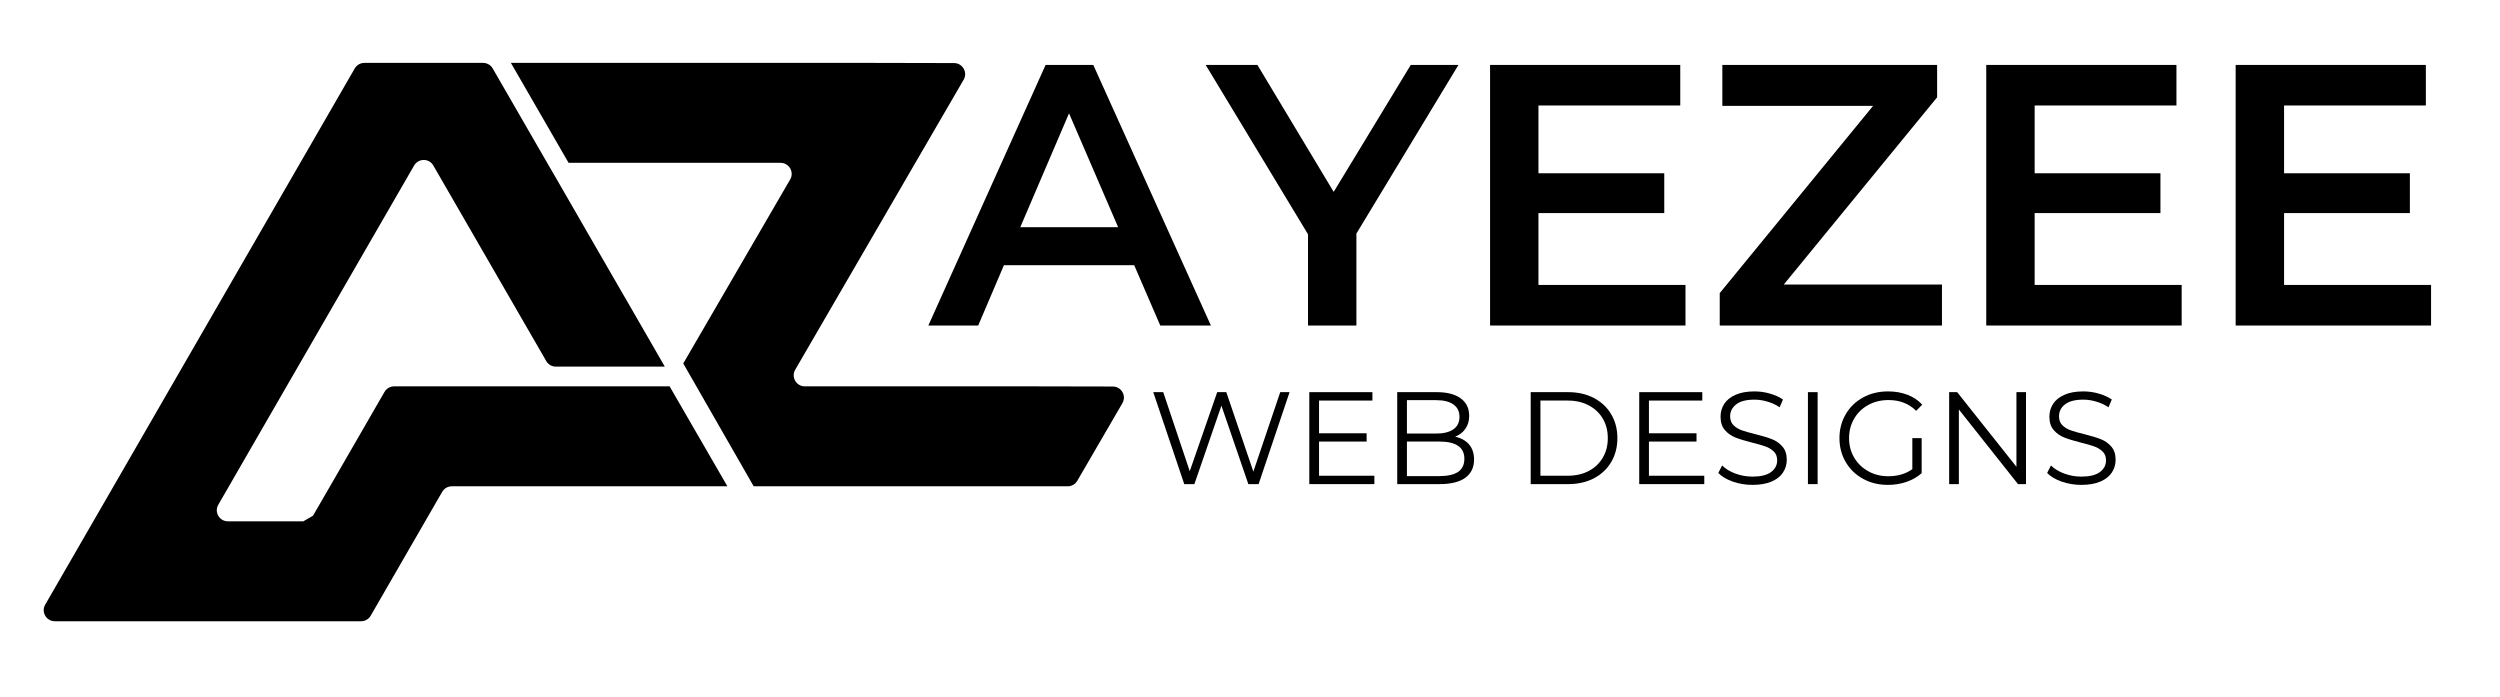
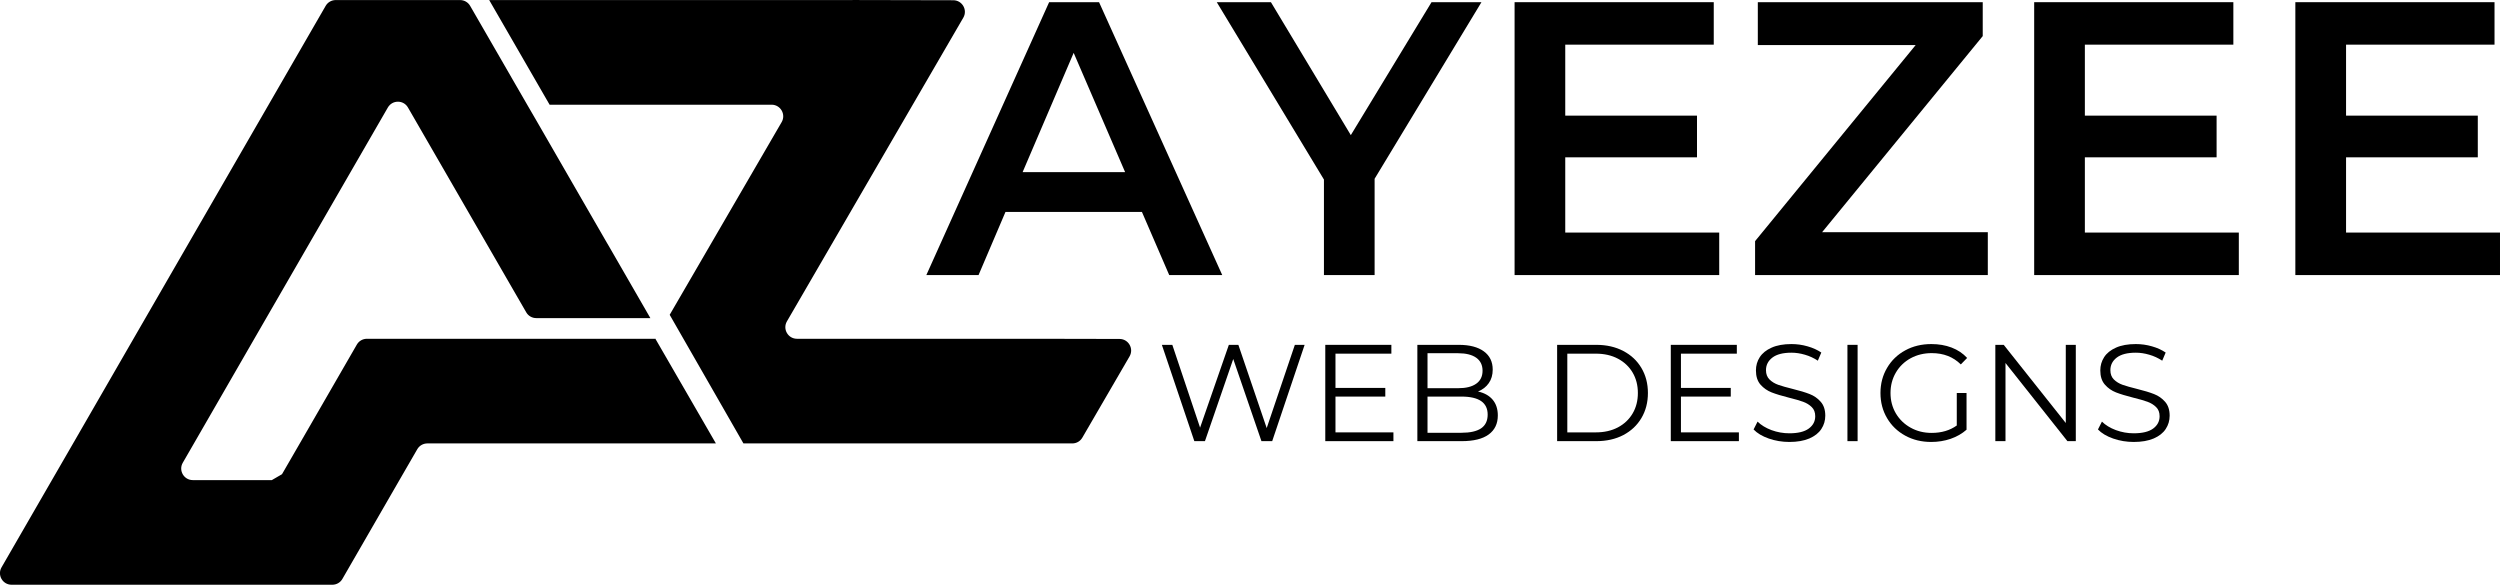
- <svg xmlns="http://www.w3.org/2000/svg" width="384" zoomAndPan="magnify" viewBox="0 0 288 80.25" height="107" preserveAspectRatio="xMidYMid meet" version="1.0">
+ <svg xmlns="http://www.w3.org/2000/svg" zoomAndPan="magnify" preserveAspectRatio="xMidYMid meet" version="1.0" viewBox="5.04 7.24 275.02 64.32">
  <path fill="#000000" d="M 77.156 44.539 L 77.18 44.508 L 45.402 44.508 C 44.949 44.508 44.523 44.75 44.297 45.145 L 38.02 56.02 L 36.062 59.406 C 35.711 59.613 35.297 59.852 34.945 60.055 L 26.25 60.055 C 25.27 60.055 24.656 58.992 25.148 58.145 L 26.375 56.02 L 33.016 44.508 L 47.707 19.066 C 48.203 18.215 49.43 18.215 49.918 19.066 L 54.637 27.238 L 61.285 38.75 L 62.93 41.598 C 63.156 41.992 63.574 42.234 64.035 42.234 L 76.586 42.234 L 71.973 34.234 L 71.801 33.945 L 67.93 27.238 L 64.219 20.801 L 63.035 18.758 L 61.285 15.73 L 61.285 15.727 L 56.758 7.883 C 56.531 7.488 56.105 7.246 55.652 7.246 L 41.973 7.246 C 41.52 7.246 41.094 7.488 40.867 7.883 L 19.723 44.508 L 13.082 56.02 L 10.75 60.055 L 5.207 69.656 C 4.719 70.504 5.328 71.566 6.316 71.566 L 41.598 71.566 C 42.059 71.566 42.477 71.324 42.703 70.93 L 48.98 60.055 L 50.945 56.656 C 51.172 56.262 51.598 56.02 52.051 56.02 L 83.812 56.02 L 83.785 56.004 Z M 77.156 44.539 " fill-opacity="1" fill-rule="nonzero" />
  <path fill="#000000" d="M 119.02 44.508 L 92.715 44.508 C 91.727 44.508 91.113 43.441 91.609 42.59 L 105.449 18.758 L 111.012 9.184 C 111.508 8.336 110.891 7.27 109.91 7.266 L 100.73 7.246 L 98.828 7.242 L 98.824 7.246 L 58.855 7.246 L 65.5 18.758 L 89.922 18.758 C 90.906 18.758 91.523 19.824 91.027 20.676 L 78.711 41.871 L 86.824 56.02 L 123.008 56.02 C 123.461 56.02 123.879 55.777 124.105 55.383 L 129.301 46.445 C 129.797 45.594 129.18 44.531 128.203 44.527 Z M 119.02 44.508 " fill-opacity="1" fill-rule="nonzero" />
  <path fill="#000000" d="M 130.66 30.551 L 115.652 30.551 L 112.688 37.5 L 106.945 37.5 L 120.453 7.48 L 125.945 7.48 L 139.496 37.5 L 133.664 37.5 Z M 128.812 26.176 L 123.152 13.055 L 117.535 26.176 Z M 128.812 26.176 " fill-opacity="1" fill-rule="nonzero" />
  <path fill="#000000" d="M 156.258 26.906 L 156.258 37.5 L 150.684 37.5 L 150.684 26.992 L 138.895 7.48 L 144.852 7.48 L 153.641 22.105 L 162.52 7.48 L 168.012 7.48 Z M 156.258 26.906 " fill-opacity="1" fill-rule="nonzero" />
  <path fill="#000000" d="M 194.168 32.824 L 194.168 37.5 L 171.656 37.5 L 171.656 7.48 L 193.566 7.48 L 193.566 12.152 L 177.23 12.152 L 177.23 19.961 L 191.723 19.961 L 191.723 24.547 L 177.23 24.547 L 177.23 32.824 Z M 194.168 32.824 " fill-opacity="1" fill-rule="nonzero" />
  <path fill="#000000" d="M 223.715 32.781 L 223.715 37.5 L 198.113 37.5 L 198.113 33.766 L 215.781 12.195 L 198.414 12.195 L 198.414 7.48 L 223.156 7.48 L 223.156 11.211 L 205.488 32.781 Z M 223.715 32.781 " fill-opacity="1" fill-rule="nonzero" />
  <path fill="#000000" d="M 251.328 32.824 L 251.328 37.5 L 228.816 37.5 L 228.816 7.48 L 250.727 7.48 L 250.727 12.152 L 234.391 12.152 L 234.391 19.961 L 248.883 19.961 L 248.883 24.547 L 234.391 24.547 L 234.391 32.824 Z M 251.328 32.824 " fill-opacity="1" fill-rule="nonzero" />
  <path fill="#000000" d="M 280.059 32.824 L 280.059 37.5 L 257.547 37.5 L 257.547 7.48 L 279.457 7.48 L 279.457 12.152 L 263.125 12.152 L 263.125 19.961 L 277.617 19.961 L 277.617 24.547 L 263.125 24.547 L 263.125 32.824 Z M 280.059 32.824 " fill-opacity="1" fill-rule="nonzero" />
  <path fill="#000000" d="M 148.559 45.176 L 144.992 55.77 L 143.809 55.77 L 140.707 46.734 L 137.594 55.77 L 136.426 55.77 L 132.855 45.176 L 134.004 45.176 L 137.059 54.285 L 140.223 45.176 L 141.27 45.176 L 144.387 54.332 L 147.484 45.176 Z M 148.559 45.176 " fill-opacity="1" fill-rule="nonzero" />
  <path fill="#000000" d="M 158.328 54.805 L 158.328 55.77 L 150.832 55.77 L 150.832 45.176 L 158.102 45.176 L 158.102 46.145 L 151.953 46.145 L 151.953 49.914 L 157.434 49.914 L 157.434 50.867 L 151.953 50.867 L 151.953 54.805 Z M 158.328 54.805 " fill-opacity="1" fill-rule="nonzero" />
  <path fill="#000000" d="M 167.633 50.309 C 168.328 50.461 168.867 50.762 169.246 51.211 C 169.621 51.656 169.812 52.234 169.812 52.941 C 169.812 53.848 169.477 54.547 168.809 55.035 C 168.137 55.527 167.145 55.77 165.836 55.77 L 160.961 55.77 L 160.961 45.176 L 165.527 45.176 C 166.707 45.176 167.625 45.418 168.273 45.891 C 168.926 46.367 169.25 47.035 169.25 47.902 C 169.25 48.488 169.105 48.984 168.816 49.391 C 168.531 49.801 168.137 50.105 167.633 50.309 Z M 162.078 46.098 L 162.078 49.945 L 165.453 49.945 C 166.312 49.945 166.973 49.781 167.438 49.449 C 167.898 49.125 168.133 48.645 168.133 48.023 C 168.133 47.398 167.898 46.922 167.438 46.594 C 166.973 46.266 166.312 46.098 165.453 46.098 Z M 165.816 54.848 C 166.766 54.848 167.48 54.688 167.965 54.367 C 168.449 54.039 168.695 53.535 168.695 52.848 C 168.695 51.527 167.734 50.867 165.816 50.867 L 162.078 50.867 L 162.078 54.848 Z M 165.816 54.848 " fill-opacity="1" fill-rule="nonzero" />
  <path fill="#000000" d="M 176.336 45.176 L 180.648 45.176 C 181.77 45.176 182.762 45.402 183.617 45.852 C 184.477 46.301 185.141 46.926 185.613 47.727 C 186.086 48.527 186.324 49.445 186.324 50.473 C 186.324 51.504 186.086 52.422 185.613 53.223 C 185.141 54.023 184.477 54.648 183.617 55.102 C 182.762 55.547 181.77 55.77 180.648 55.77 L 176.336 55.77 Z M 180.59 54.805 C 181.52 54.805 182.328 54.621 183.027 54.254 C 183.723 53.883 184.262 53.371 184.645 52.719 C 185.027 52.07 185.219 51.32 185.219 50.473 C 185.219 49.629 185.027 48.879 184.645 48.23 C 184.262 47.578 183.723 47.07 183.027 46.699 C 182.328 46.328 181.52 46.145 180.59 46.145 L 177.457 46.145 L 177.457 54.805 Z M 180.59 54.805 " fill-opacity="1" fill-rule="nonzero" />
  <path fill="#000000" d="M 196.332 54.805 L 196.332 55.77 L 188.84 55.77 L 188.84 45.176 L 196.105 45.176 L 196.105 46.145 L 189.957 46.145 L 189.957 49.914 L 195.438 49.914 L 195.438 50.867 L 189.957 50.867 L 189.957 54.805 Z M 196.332 54.805 " fill-opacity="1" fill-rule="nonzero" />
  <path fill="#000000" d="M 201.883 55.859 C 201.098 55.859 200.344 55.734 199.621 55.484 C 198.898 55.23 198.344 54.898 197.949 54.484 L 198.387 53.621 C 198.773 54.004 199.281 54.316 199.914 54.555 C 200.555 54.789 201.207 54.906 201.883 54.906 C 202.832 54.906 203.543 54.734 204.016 54.387 C 204.492 54.039 204.73 53.586 204.73 53.031 C 204.73 52.605 204.602 52.27 204.344 52.02 C 204.086 51.766 203.77 51.574 203.395 51.438 C 203.023 51.301 202.504 51.152 201.84 50.988 C 201.043 50.785 200.406 50.594 199.93 50.406 C 199.457 50.219 199.051 49.938 198.711 49.555 C 198.375 49.172 198.207 48.648 198.207 47.992 C 198.207 47.457 198.344 46.969 198.629 46.531 C 198.91 46.094 199.344 45.742 199.93 45.484 C 200.52 45.219 201.246 45.09 202.113 45.09 C 202.719 45.09 203.309 45.172 203.887 45.34 C 204.469 45.504 204.973 45.734 205.398 46.023 L 205.016 46.918 C 204.574 46.625 204.098 46.406 203.594 46.262 C 203.09 46.113 202.598 46.039 202.113 46.039 C 201.184 46.039 200.484 46.219 200.016 46.578 C 199.547 46.938 199.312 47.398 199.312 47.961 C 199.312 48.387 199.441 48.727 199.699 48.984 C 199.953 49.238 200.277 49.438 200.664 49.574 C 201.055 49.711 201.578 49.859 202.23 50.02 C 203.008 50.211 203.637 50.402 204.117 50.59 C 204.594 50.773 205 51.059 205.332 51.438 C 205.668 51.816 205.836 52.328 205.836 52.969 C 205.836 53.508 205.691 53.996 205.402 54.434 C 205.117 54.871 204.676 55.219 204.082 55.477 C 203.484 55.73 202.754 55.859 201.883 55.859 Z M 201.883 55.859 " fill-opacity="1" fill-rule="nonzero" />
  <path fill="#000000" d="M 208.273 45.176 L 209.391 45.176 L 209.391 55.77 L 208.273 55.77 Z M 208.273 45.176 " fill-opacity="1" fill-rule="nonzero" />
  <path fill="#000000" d="M 220.301 50.473 L 221.375 50.473 L 221.375 54.512 C 220.883 54.945 220.297 55.281 219.621 55.516 C 218.945 55.746 218.234 55.859 217.488 55.859 C 216.43 55.859 215.477 55.629 214.629 55.164 C 213.781 54.699 213.113 54.059 212.633 53.238 C 212.148 52.418 211.906 51.496 211.906 50.473 C 211.906 49.453 212.148 48.531 212.633 47.711 C 213.113 46.891 213.781 46.246 214.629 45.785 C 215.477 45.32 216.434 45.09 217.508 45.09 C 218.312 45.09 219.051 45.215 219.73 45.473 C 220.406 45.73 220.977 46.113 221.441 46.617 L 220.746 47.328 C 219.906 46.5 218.844 46.086 217.551 46.086 C 216.691 46.086 215.918 46.273 215.223 46.652 C 214.535 47.031 213.992 47.555 213.598 48.23 C 213.207 48.898 213.012 49.648 213.012 50.473 C 213.012 51.301 213.207 52.047 213.598 52.715 C 213.992 53.379 214.531 53.902 215.219 54.285 C 215.906 54.672 216.68 54.863 217.535 54.863 C 218.621 54.863 219.543 54.59 220.301 54.047 Z M 220.301 50.473 " fill-opacity="1" fill-rule="nonzero" />
  <path fill="#000000" d="M 233.395 45.176 L 233.395 55.77 L 232.473 55.77 L 225.66 47.172 L 225.66 55.77 L 224.543 55.77 L 224.543 45.176 L 225.465 45.176 L 232.293 53.773 L 232.293 45.176 Z M 233.395 45.176 " fill-opacity="1" fill-rule="nonzero" />
  <path fill="#000000" d="M 239.766 55.859 C 238.98 55.859 238.227 55.734 237.504 55.484 C 236.785 55.23 236.227 54.898 235.832 54.484 L 236.27 53.621 C 236.656 54.004 237.164 54.316 237.801 54.555 C 238.438 54.789 239.094 54.906 239.766 54.906 C 240.715 54.906 241.426 54.734 241.902 54.387 C 242.375 54.039 242.613 53.586 242.613 53.031 C 242.613 52.605 242.484 52.27 242.227 52.02 C 241.969 51.766 241.652 51.574 241.281 51.438 C 240.906 51.301 240.387 51.152 239.723 50.988 C 238.926 50.785 238.289 50.594 237.812 50.406 C 237.34 50.219 236.934 49.938 236.598 49.555 C 236.258 49.172 236.09 48.648 236.09 47.992 C 236.09 47.457 236.23 46.969 236.512 46.531 C 236.793 46.094 237.23 45.742 237.812 45.484 C 238.402 45.219 239.129 45.09 239.996 45.09 C 240.602 45.09 241.191 45.172 241.773 45.34 C 242.355 45.504 242.855 45.734 243.281 46.023 L 242.902 46.918 C 242.457 46.625 241.98 46.406 241.477 46.262 C 240.973 46.113 240.48 46.039 239.996 46.039 C 239.066 46.039 238.367 46.219 237.898 46.578 C 237.43 46.938 237.199 47.398 237.199 47.961 C 237.199 48.387 237.324 48.727 237.582 48.984 C 237.84 49.238 238.16 49.438 238.547 49.574 C 238.938 49.711 239.461 49.859 240.117 50.02 C 240.891 50.211 241.52 50.402 242 50.59 C 242.477 50.773 242.883 51.059 243.215 51.438 C 243.551 51.816 243.719 52.328 243.719 52.969 C 243.719 53.508 243.574 53.996 243.285 54.434 C 243 54.871 242.559 55.219 241.965 55.477 C 241.371 55.73 240.637 55.859 239.766 55.859 Z M 239.766 55.859 " fill-opacity="1" fill-rule="nonzero" />
</svg>
